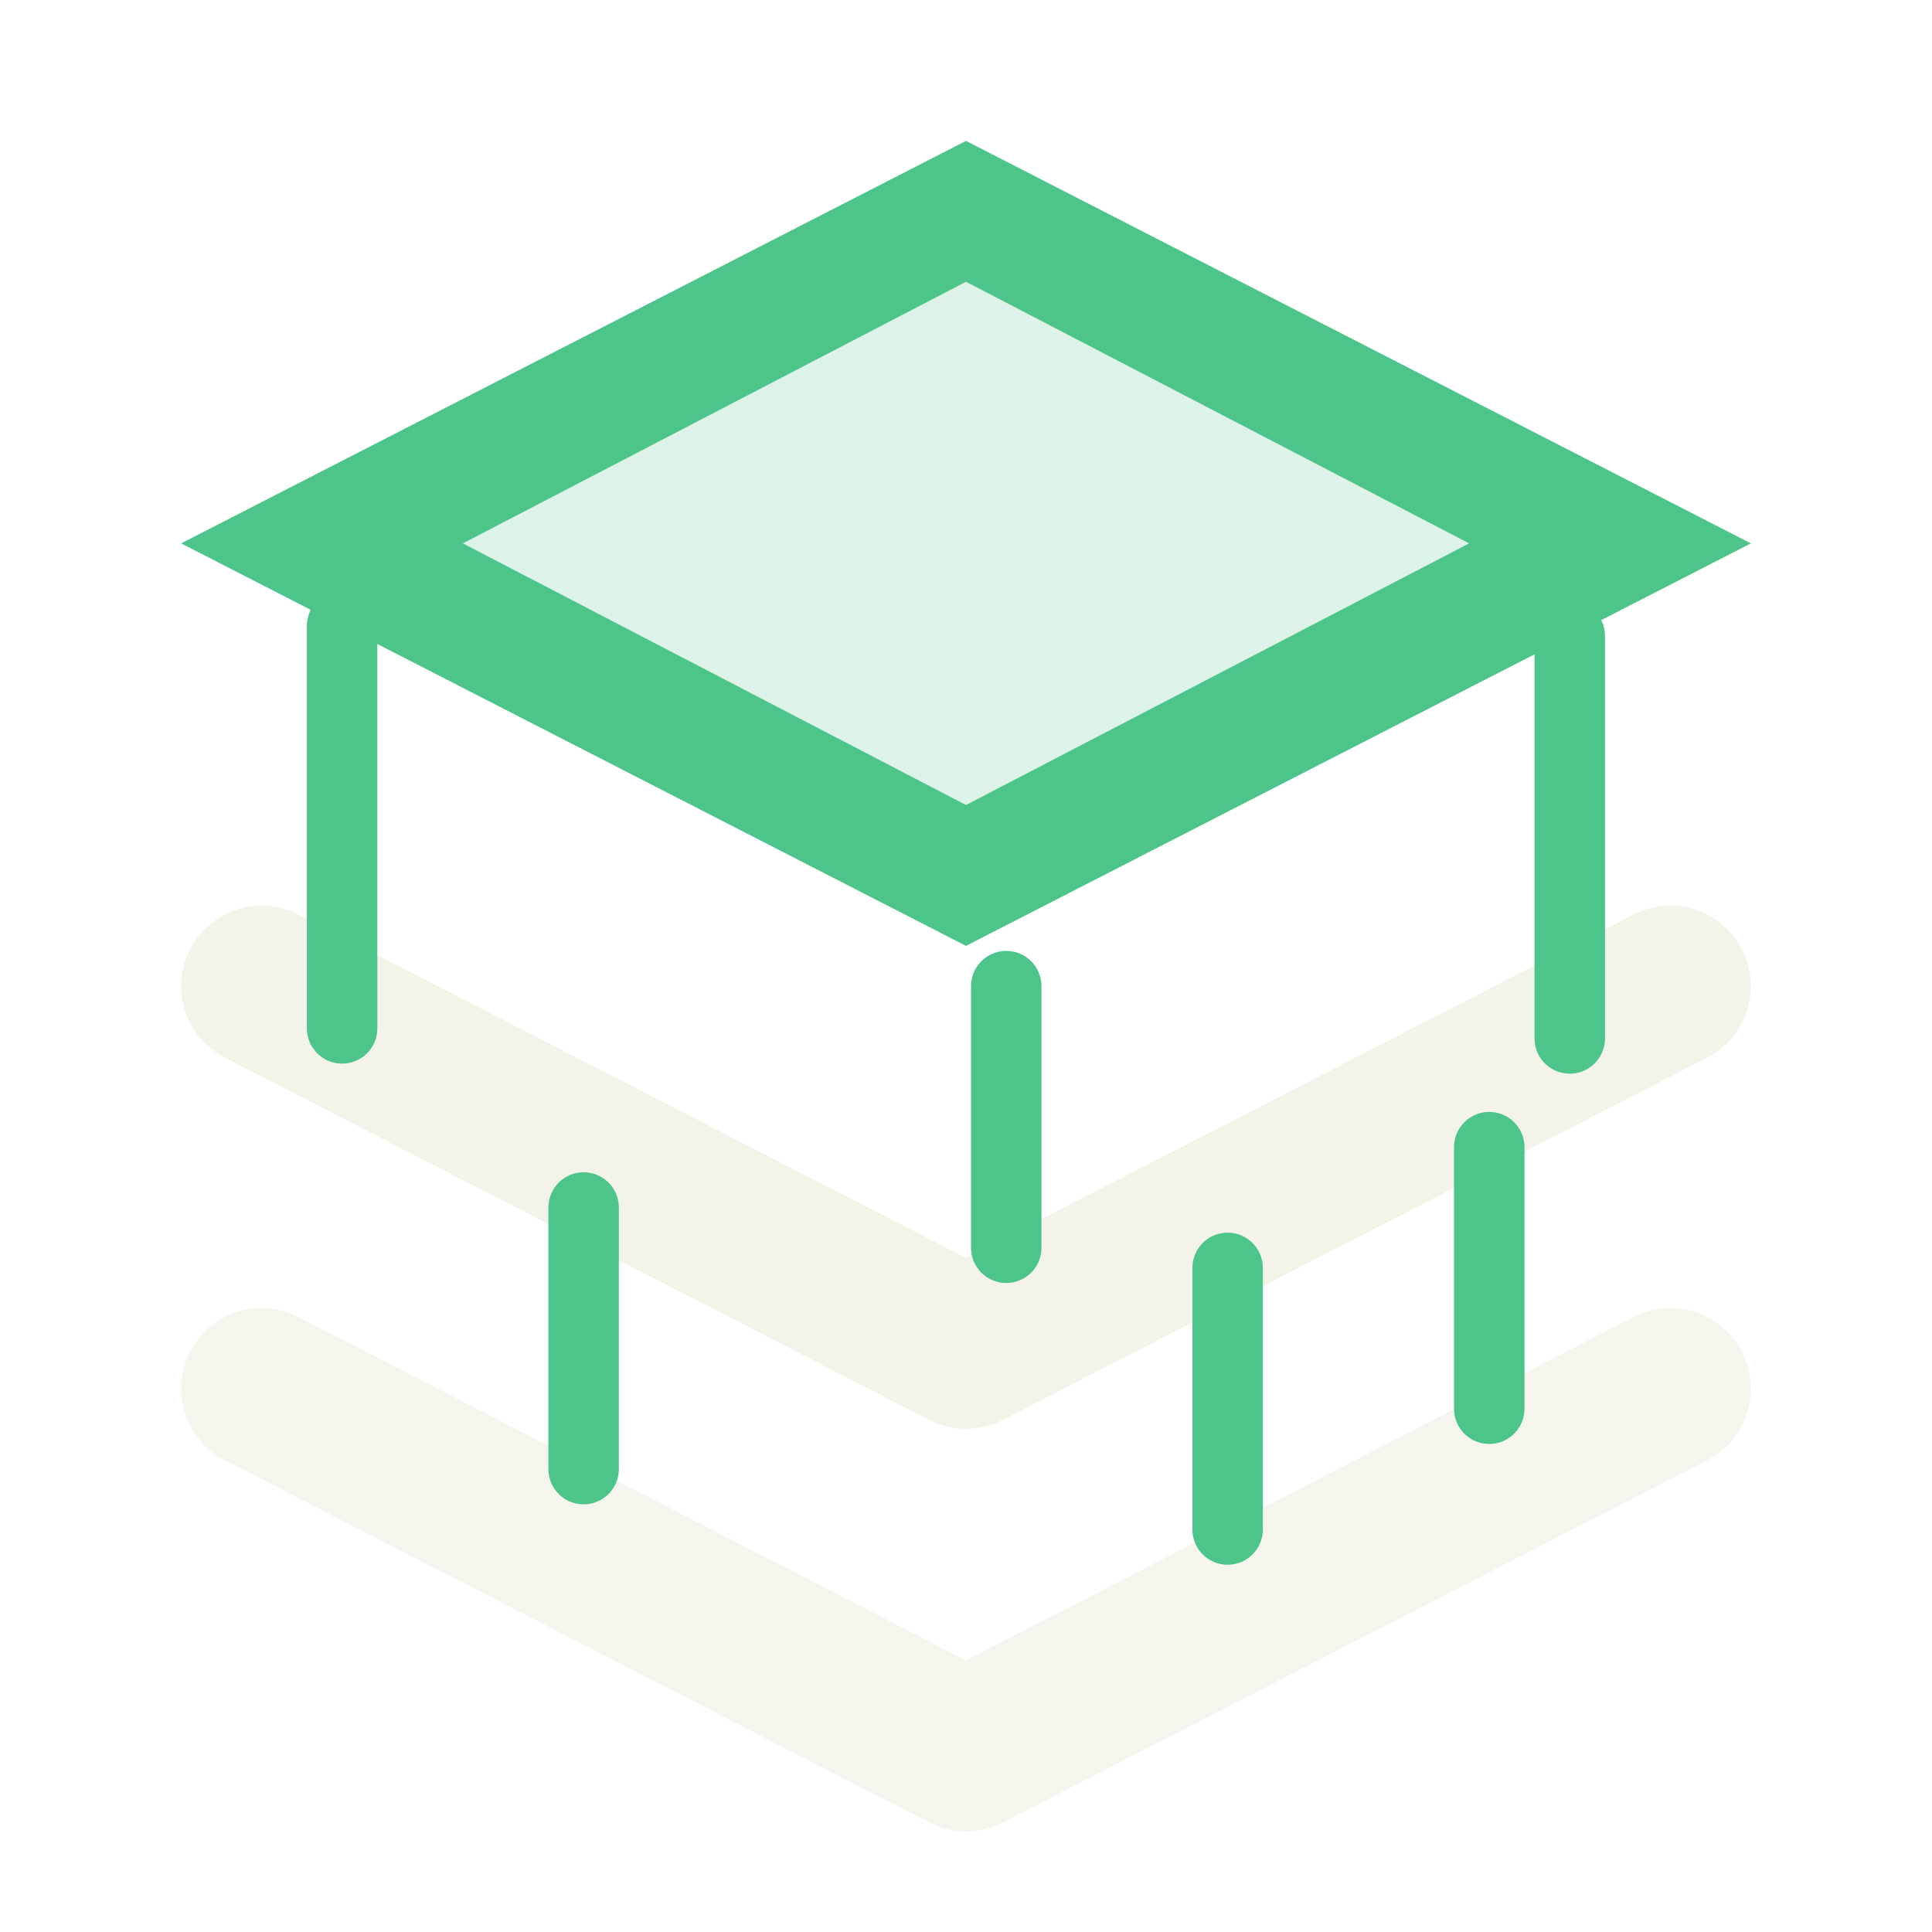
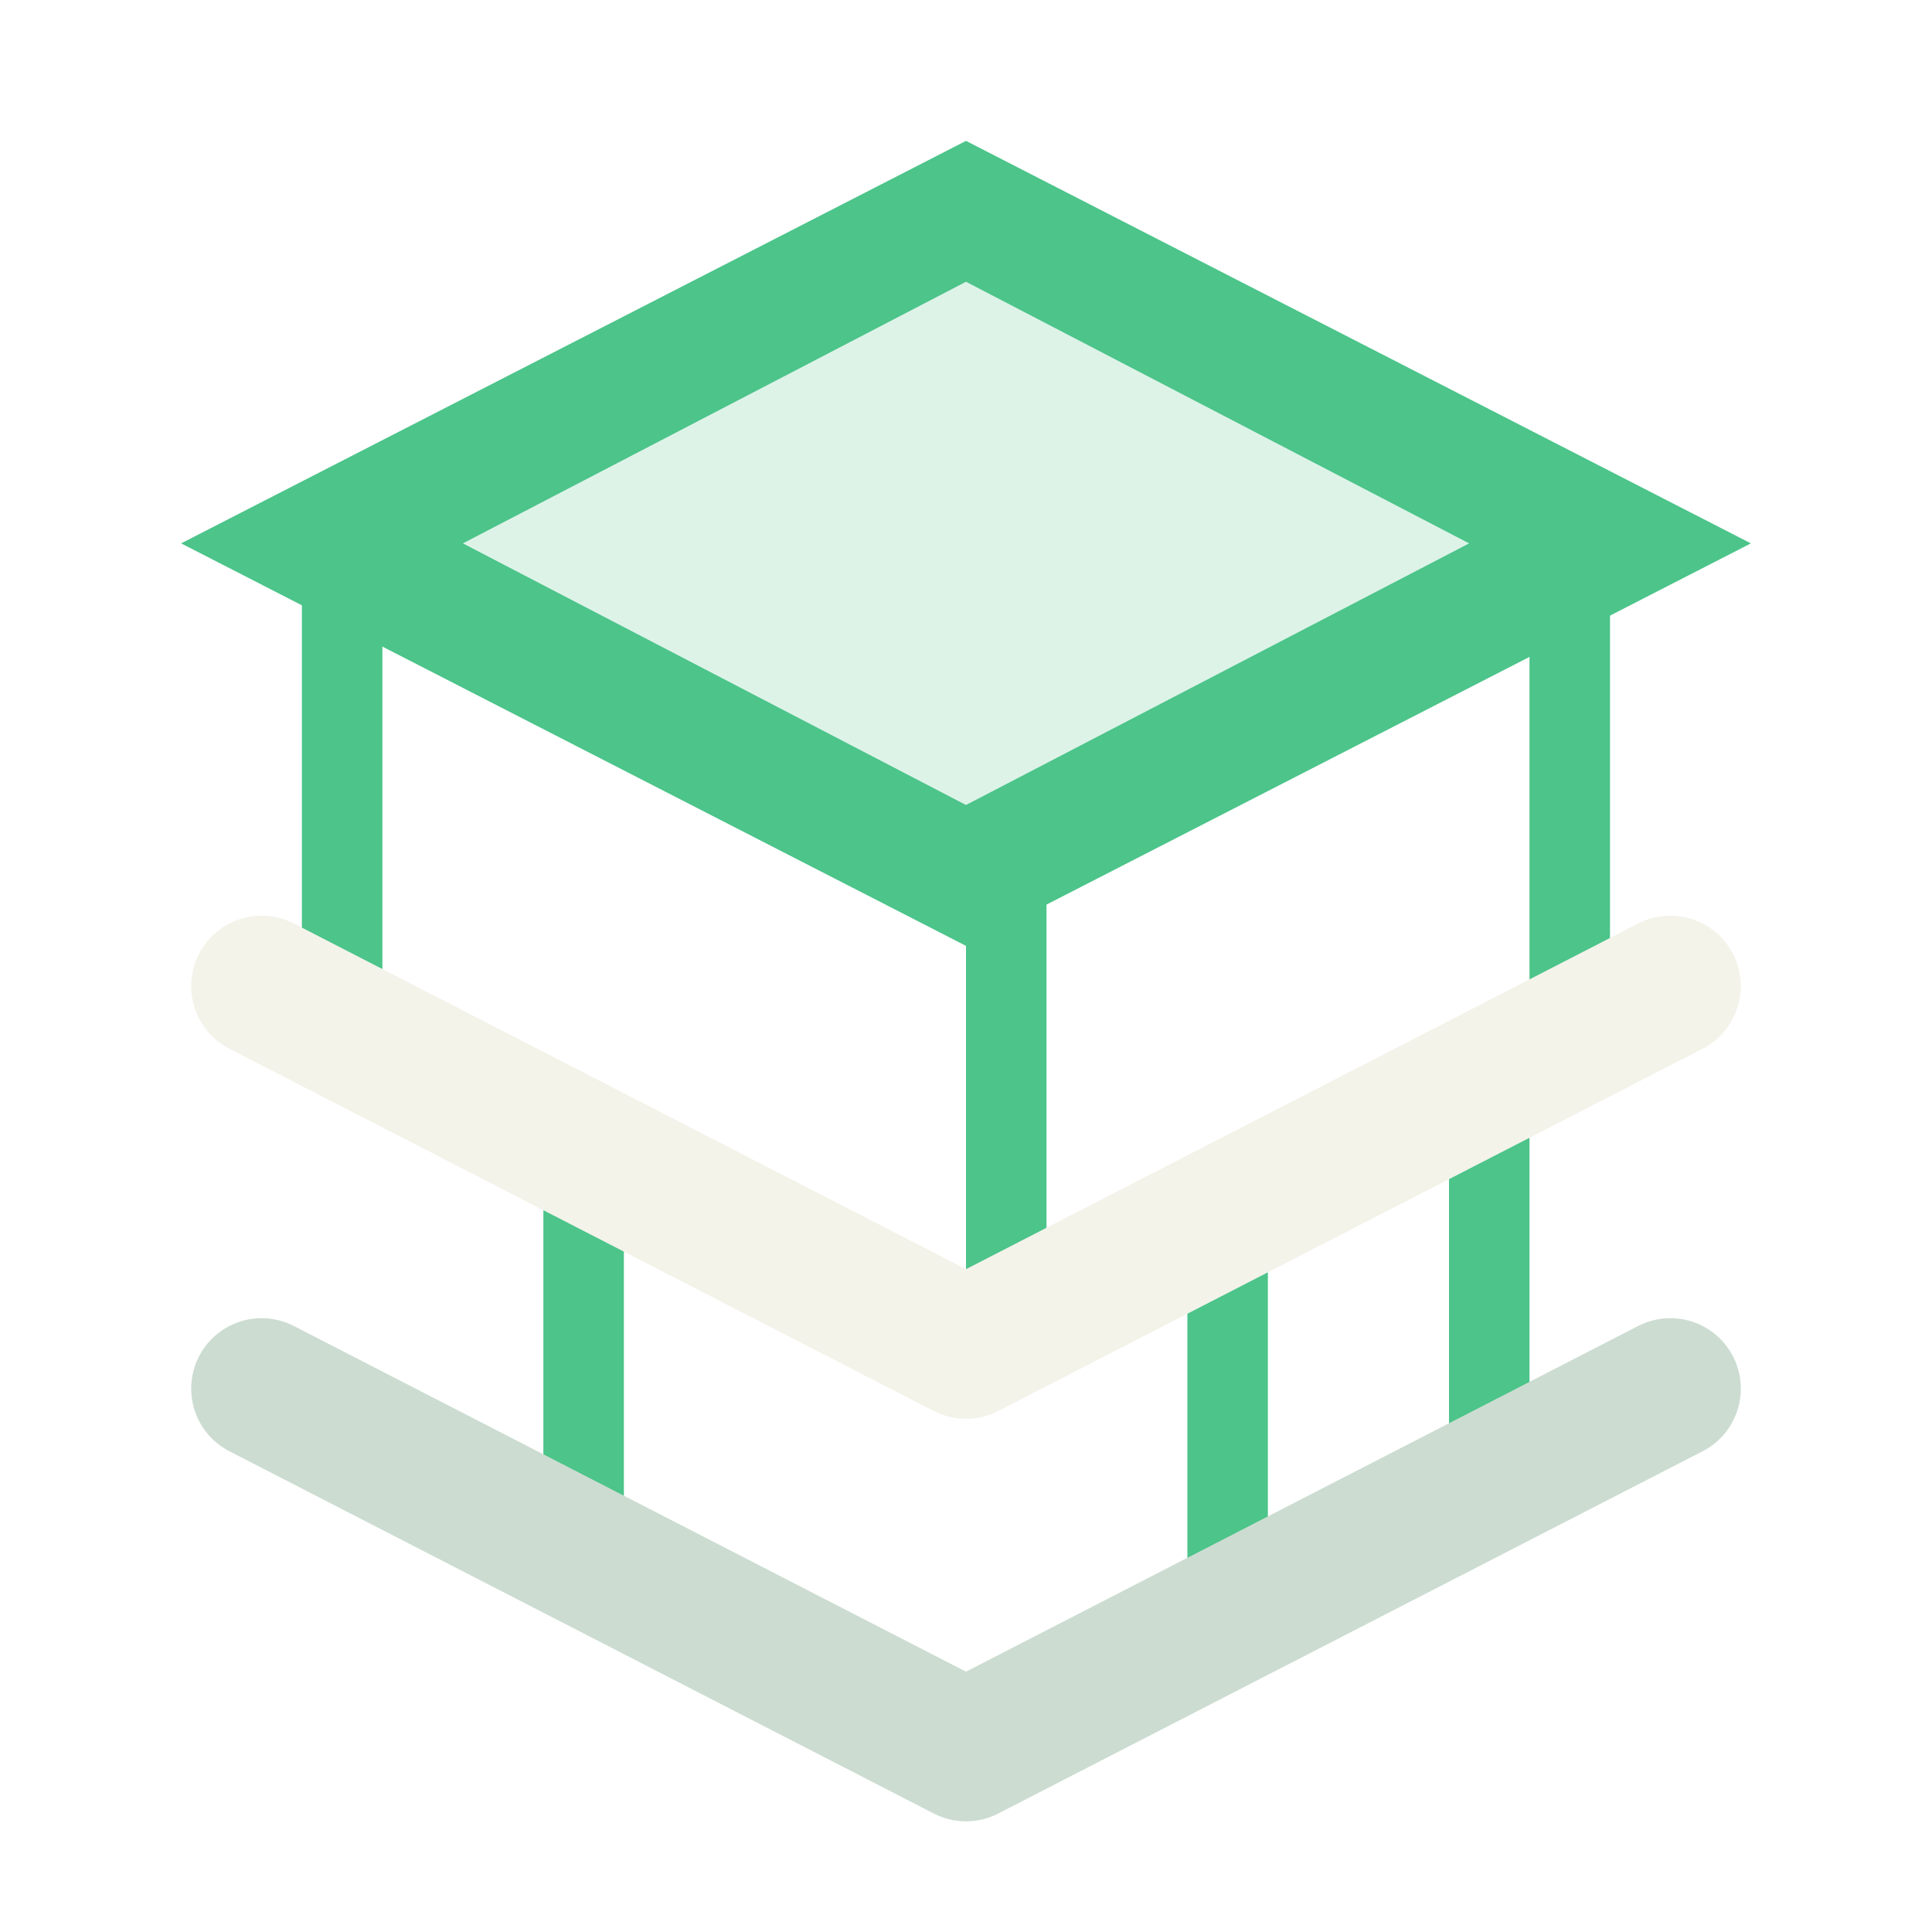
<svg xmlns="http://www.w3.org/2000/svg" viewBox="0 0 96 96" fill="none">
-   <path d="M48 7 87 27 48 47 9 27 48 7Z" fill="#4CC48A" />
-   <path d="m48 14 25 13-25 13-25-13 25-13Z" fill="#DDF3E8" />
-   <path d="M13 49 48 67 83 49" stroke="#F3F3EA" stroke-width="8" stroke-linecap="round" stroke-linejoin="round" />
-   <path d="M13 69 48 87 83 69" stroke="#F3F3EA" stroke-width="8" stroke-linecap="round" stroke-linejoin="round" opacity=".82" />
-   <path d="M17 31.1V51.1M50 49v13M78 31.6V51.6M29 60v13M61 63v13M74 57v13" stroke="#4CC48A" stroke-width="3.5" stroke-linecap="round" />
+   <path d="M17 29.103V51.057M50 43.974V65.971M78 29.615V51.571M29 57.229V77.229M61 60.314V80.314M74 53.629V73.629" stroke="#4CC48A" stroke-width="4" stroke-linecap="butt" />
+   <path d="M48 7 87 27 48 47 9 27Z" fill="#4CC48A" />
+   <path d="M48 14 73 27 48 40 23 27Z" fill="#DDF3E8" />
+   <path d="M13 49 48 67 83 49" stroke="#F3F3EA" stroke-width="7" stroke-linecap="round" stroke-linejoin="round" />
+   <path d="M13 69 48 87 83 69" stroke="#CCDCD1" stroke-width="7" stroke-linecap="round" stroke-linejoin="round" />
</svg>
